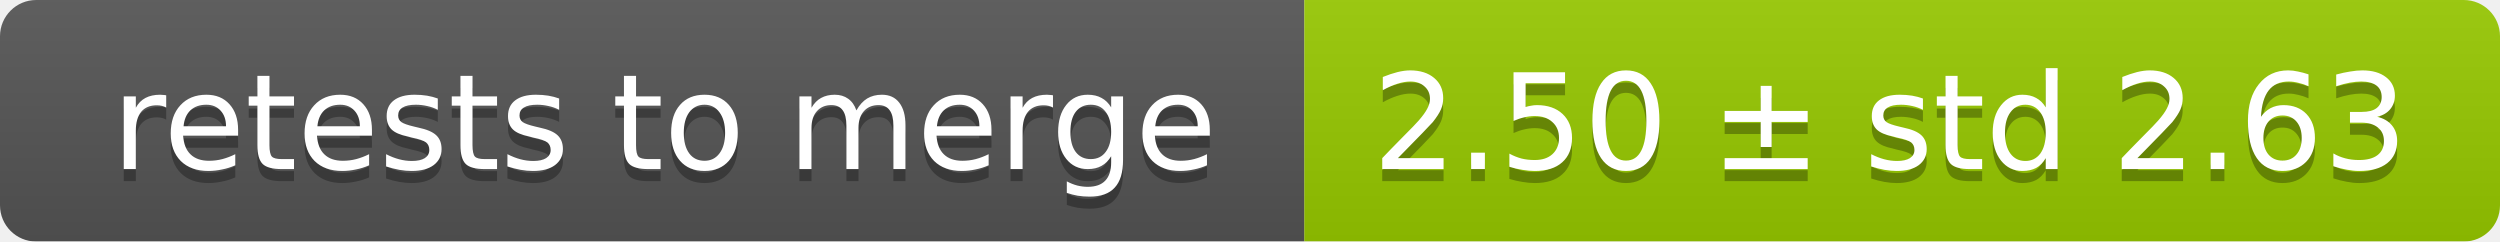
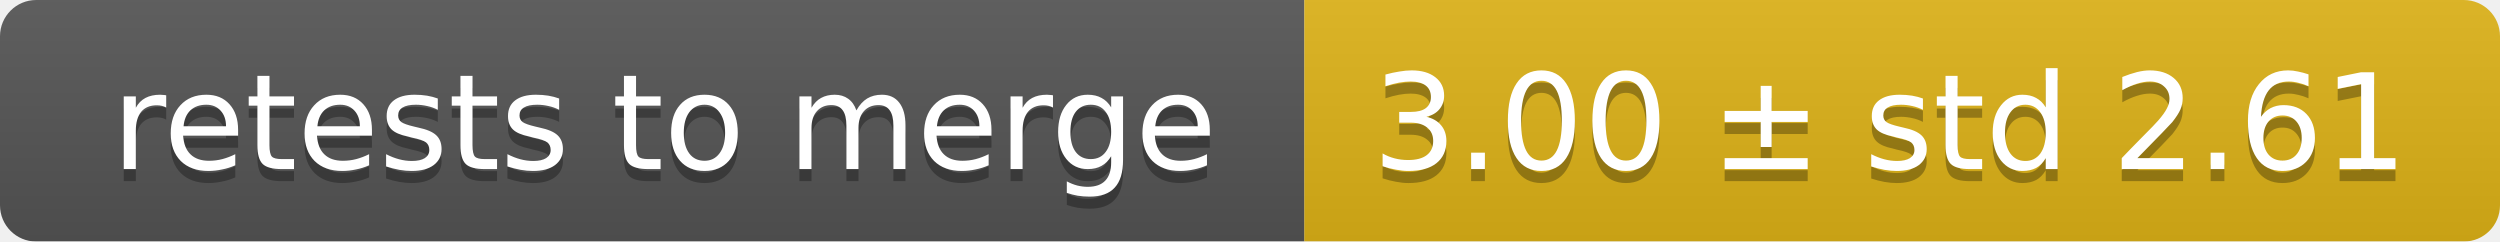
<svg xmlns="http://www.w3.org/2000/svg" width="207" height="20">
  <linearGradient id="smooth" x2="0" y2="100%">
    <stop offset="0" stop-color="#bbb" stop-opacity=".1" />
    <stop offset="1" stop-opacity=".1" />
  </linearGradient>
  <mask id="round">
    <rect width="207" height="20" rx="3" fill="#fff" />
  </mask>
  <g mask="url(#round)">
    <rect width="108" height="20" fill="#555" />
-     <rect x="108" width="99" height="20" fill="#97ca00" />
+     <rect x="108" width="99" height="20" fill="#dfb317" />
    <rect width="207" height="20" fill="url(#smooth)" />
  </g>
  <g fill="#fff" text-anchor="middle" font-family="DejaVu Sans,Verdana,Geneva,sans-serif" font-size="11">
    <text x="55" y="15" fill="#010101" fill-opacity=".3">retests to merge</text>
    <text x="55" y="14">retests to merge</text>
-     <text x="156.5" y="15" fill="#010101" fill-opacity=".3">2.50 ± std 2.63</text>
-     <text x="156.5" y="14">2.50 ± std 2.63</text>
+     <text x="156.5" y="15" fill="#010101" fill-opacity=".3">3.00 ± std 2.61</text>
+     <text x="156.5" y="14">3.00 ± std 2.61</text>
  </g>
</svg>
